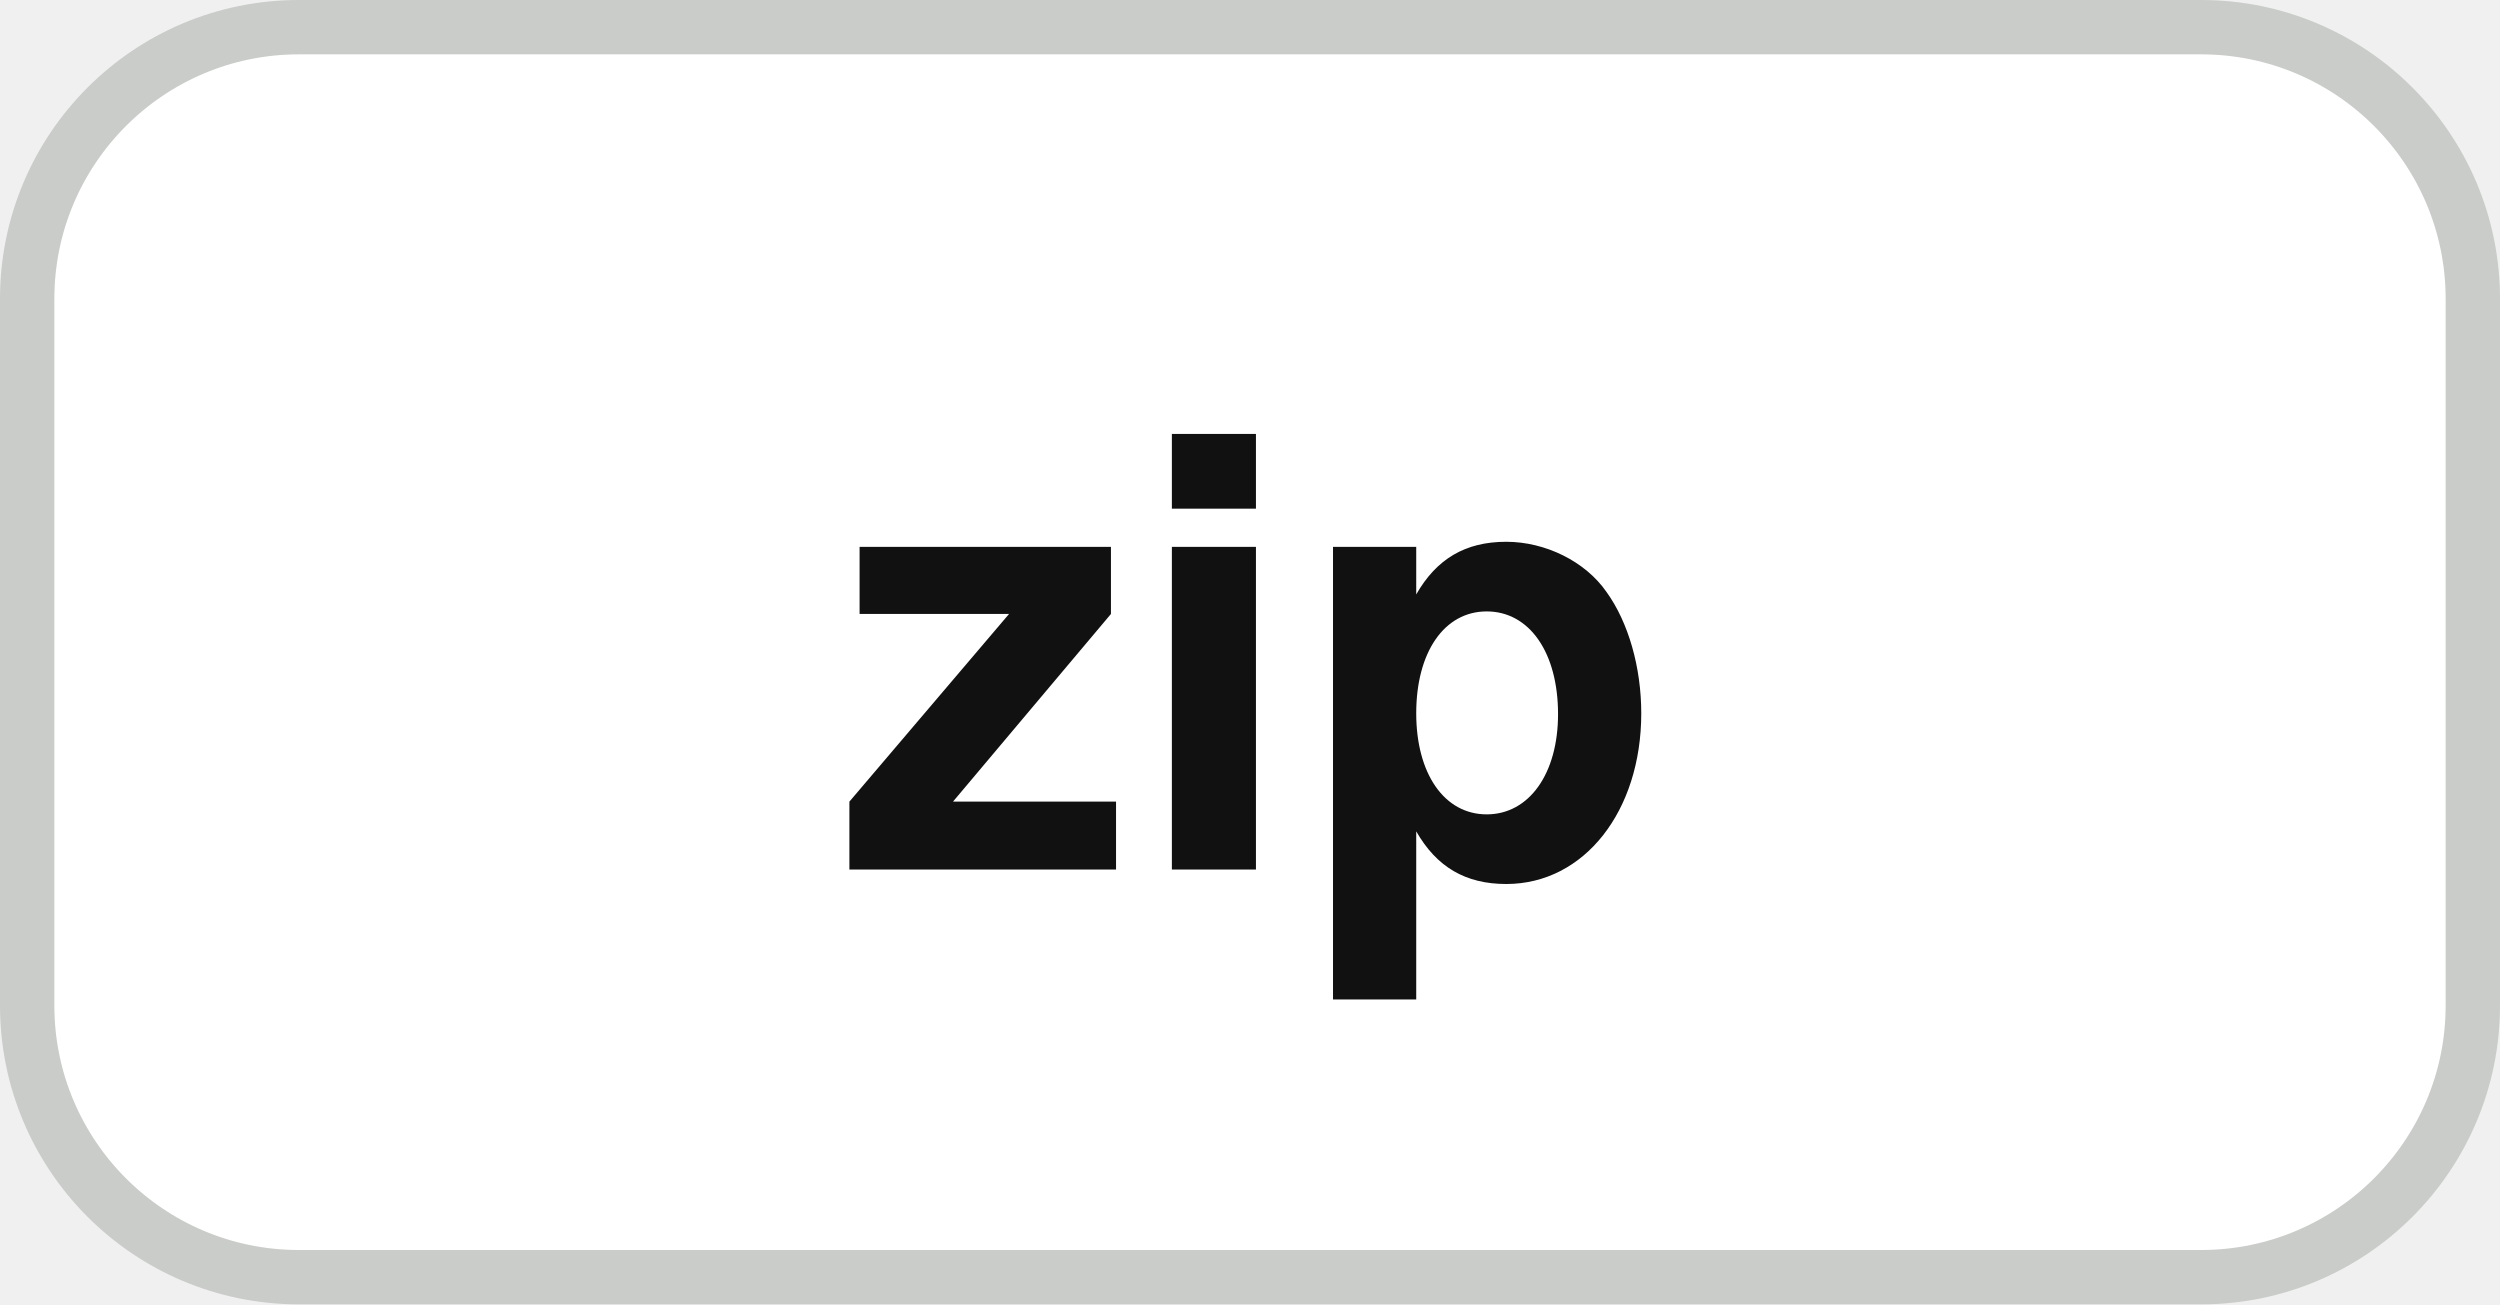
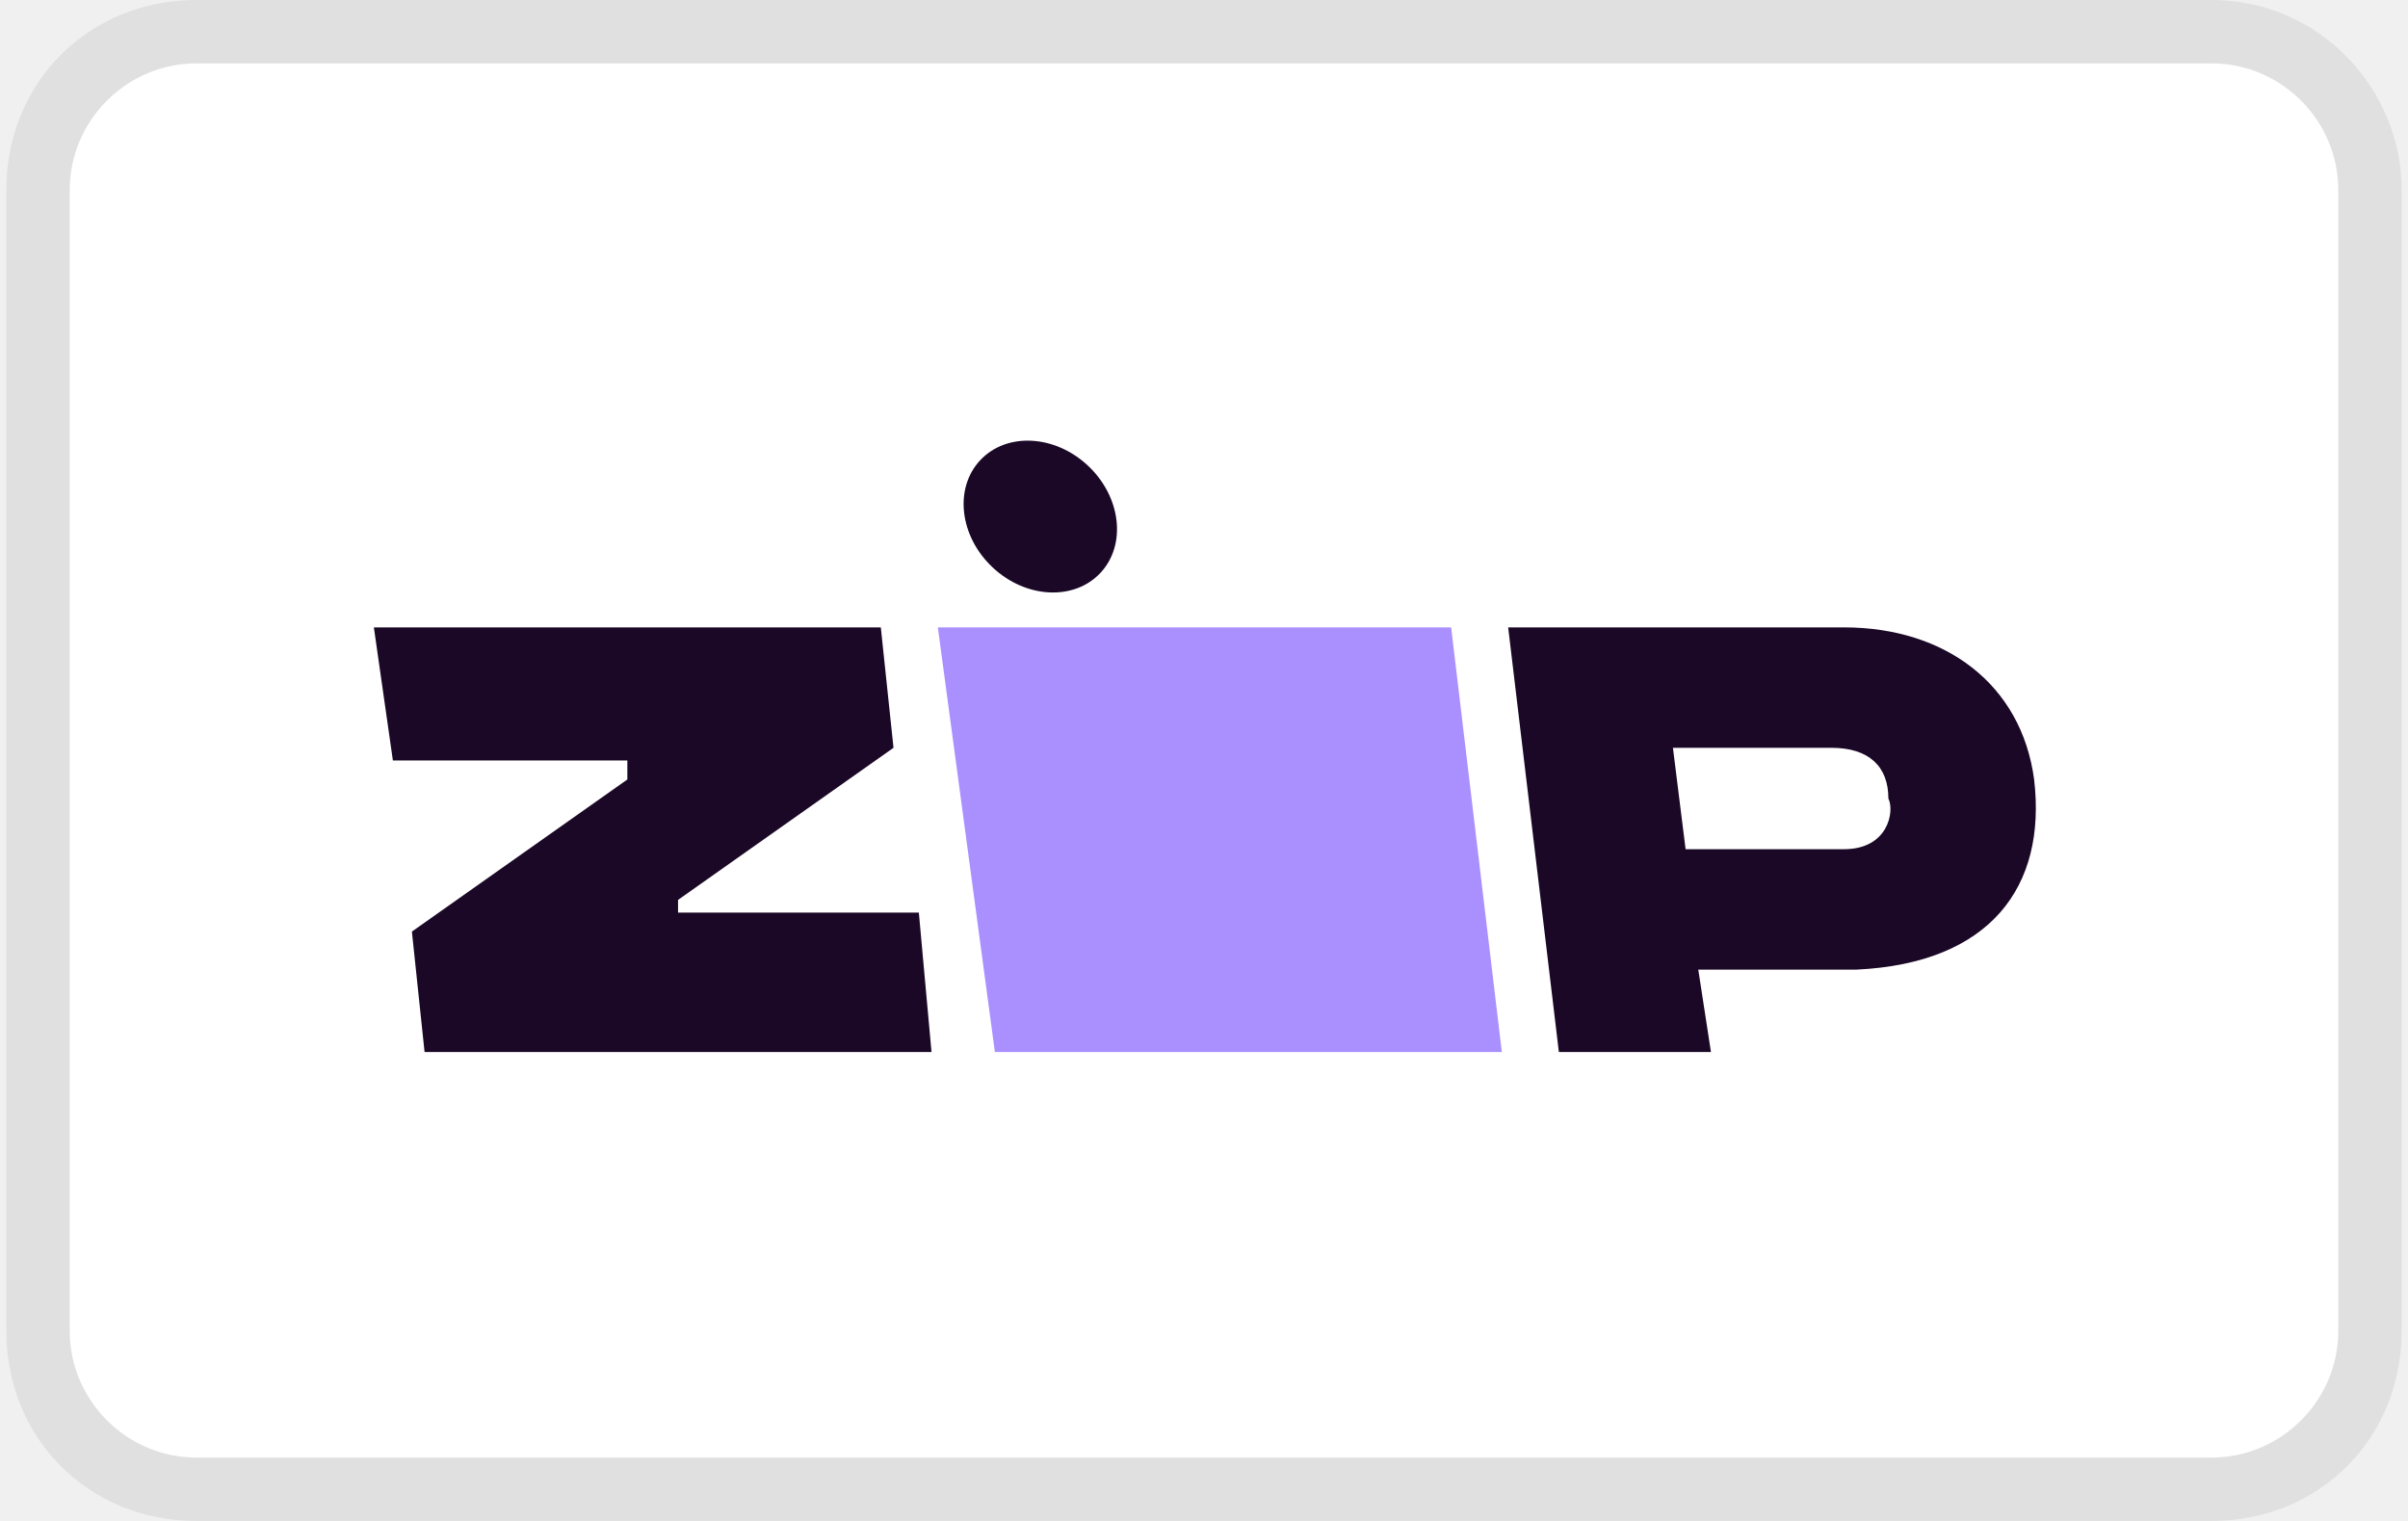
- <svg xmlns="http://www.w3.org/2000/svg" width="46" height="24" viewBox="0 0 46 24">
-   <rect x=".5" y=".5" width="45" height="23" rx="5" fill="#fff" stroke="#c9ccc8" />
-   <text x="23.0" y="16" font-family="Helvetica,Arial,sans-serif" font-size="11" font-weight="700" fill="#111" text-anchor="middle">zip</text>
+ <svg xmlns="http://www.w3.org/2000/svg" role="img" viewBox="0 0 38 24" width="38" height="24" aria-labelledby="pi-zip">
+   <path d="M34.9 23H3.1c-1.1 0-2-.9-2-2V3c0-1.1.9-2 2-2h31.8c1.1 0 2 .9 2 2v18c0 1.1-.9 2-2 2z" fill="#fff" />
+   <path fill="#1a0826" d="M6.5 14.7l.2 1.9h8l-.2-2.2h-3.8v-.2l3.4-2.4-.2-1.9h-8l.3 2.1h3.7v.3z" />
+   <path fill="#aa8fff" d="M14.8 9.9l.9 6.7h8l-.8-6.7z" />
+   <path d="M32.1 12.3c-.2-1.5-1.4-2.4-3-2.4h-5.3l.8 6.7H27l-.2-1.3h2.5c2.1-.1 3-1.3 2.8-3zm-3 1.1h-2.5l-.2-1.6h2.5c.6 0 .9.3.9.8.1.2 0 .8-.7.8z" fill="#1a0826" />
+   <ellipse transform="rotate(-46.771 16.352 8.156)" cx="16.4" cy="8.2" rx="1.1" ry="1.3" fill="#1a0826" />
+   <path d="M34.9 1c1.1 0 2 .9 2 2v18c0 1.1-.9 2-2 2H3.1c-1.1 0-2-.9-2-2V3c0-1.1.9-2 2-2h31.8m0-1H3.1c-1.7 0-3 1.3-3 3v18c0 1.7 1.3 3 3 3h31.8c1.7 0 3-1.3 3-3V3c0-1.6-1.3-3-3-3z" opacity=".07" />
</svg>
